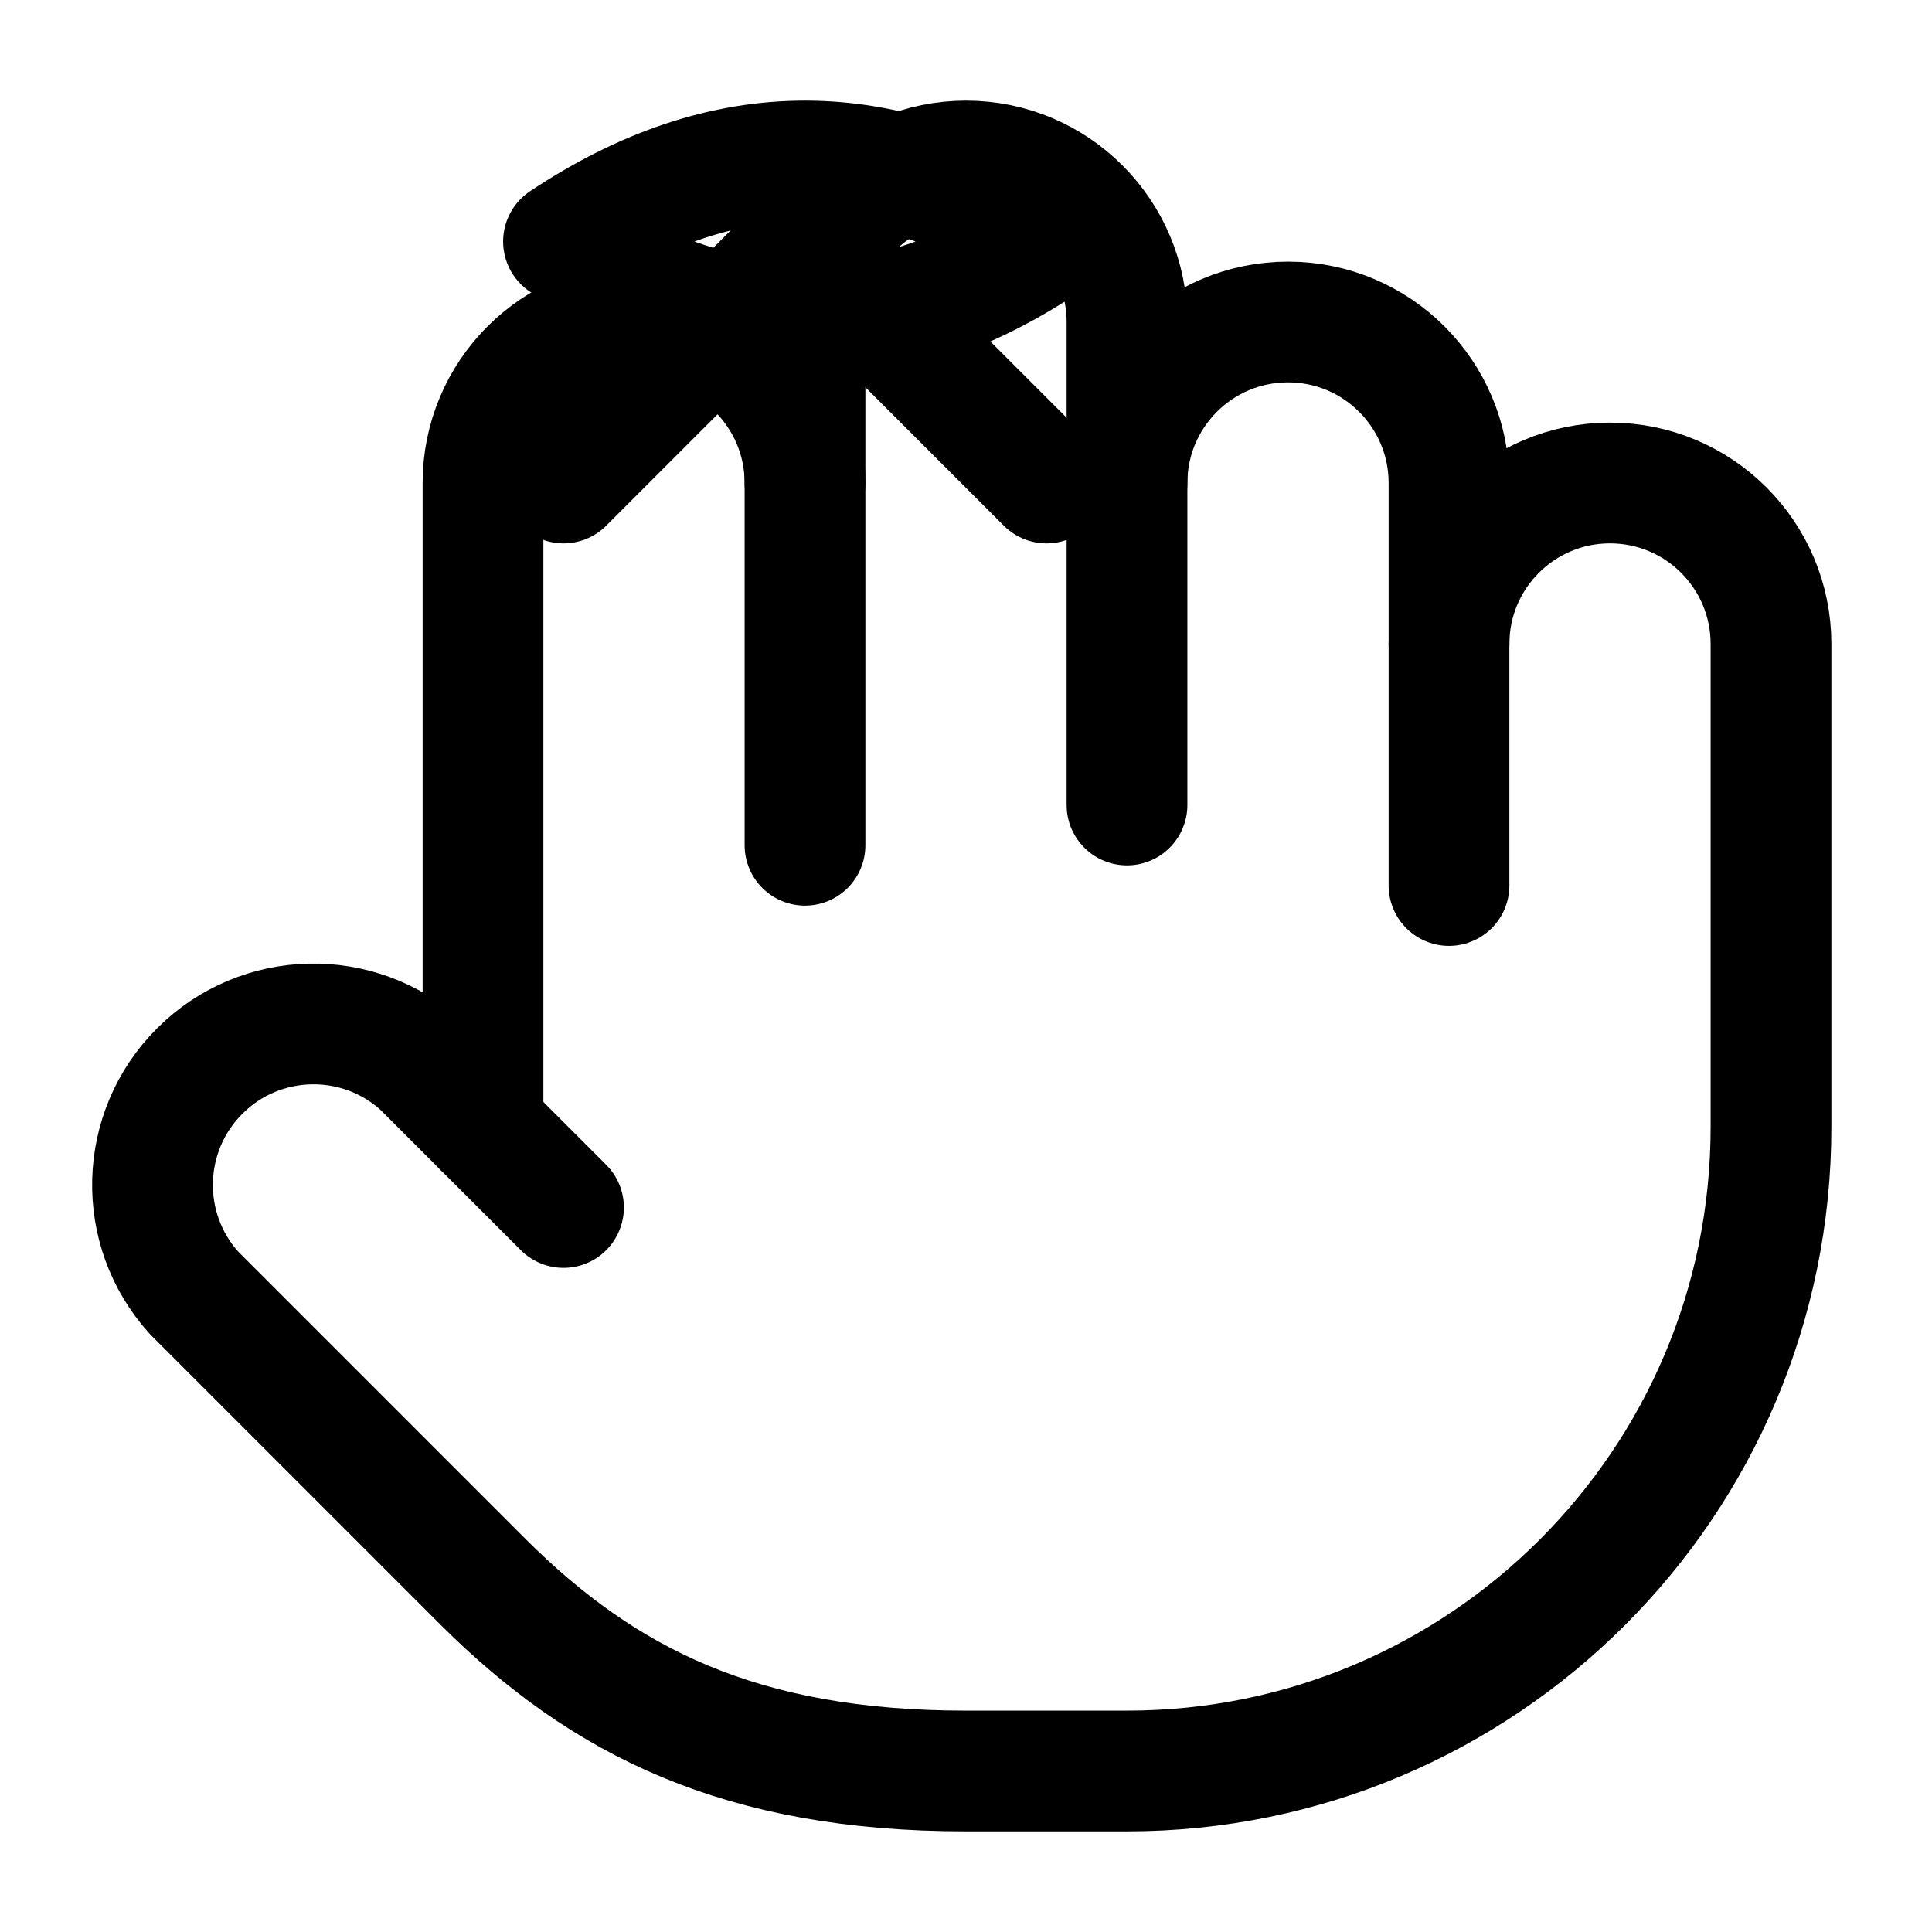
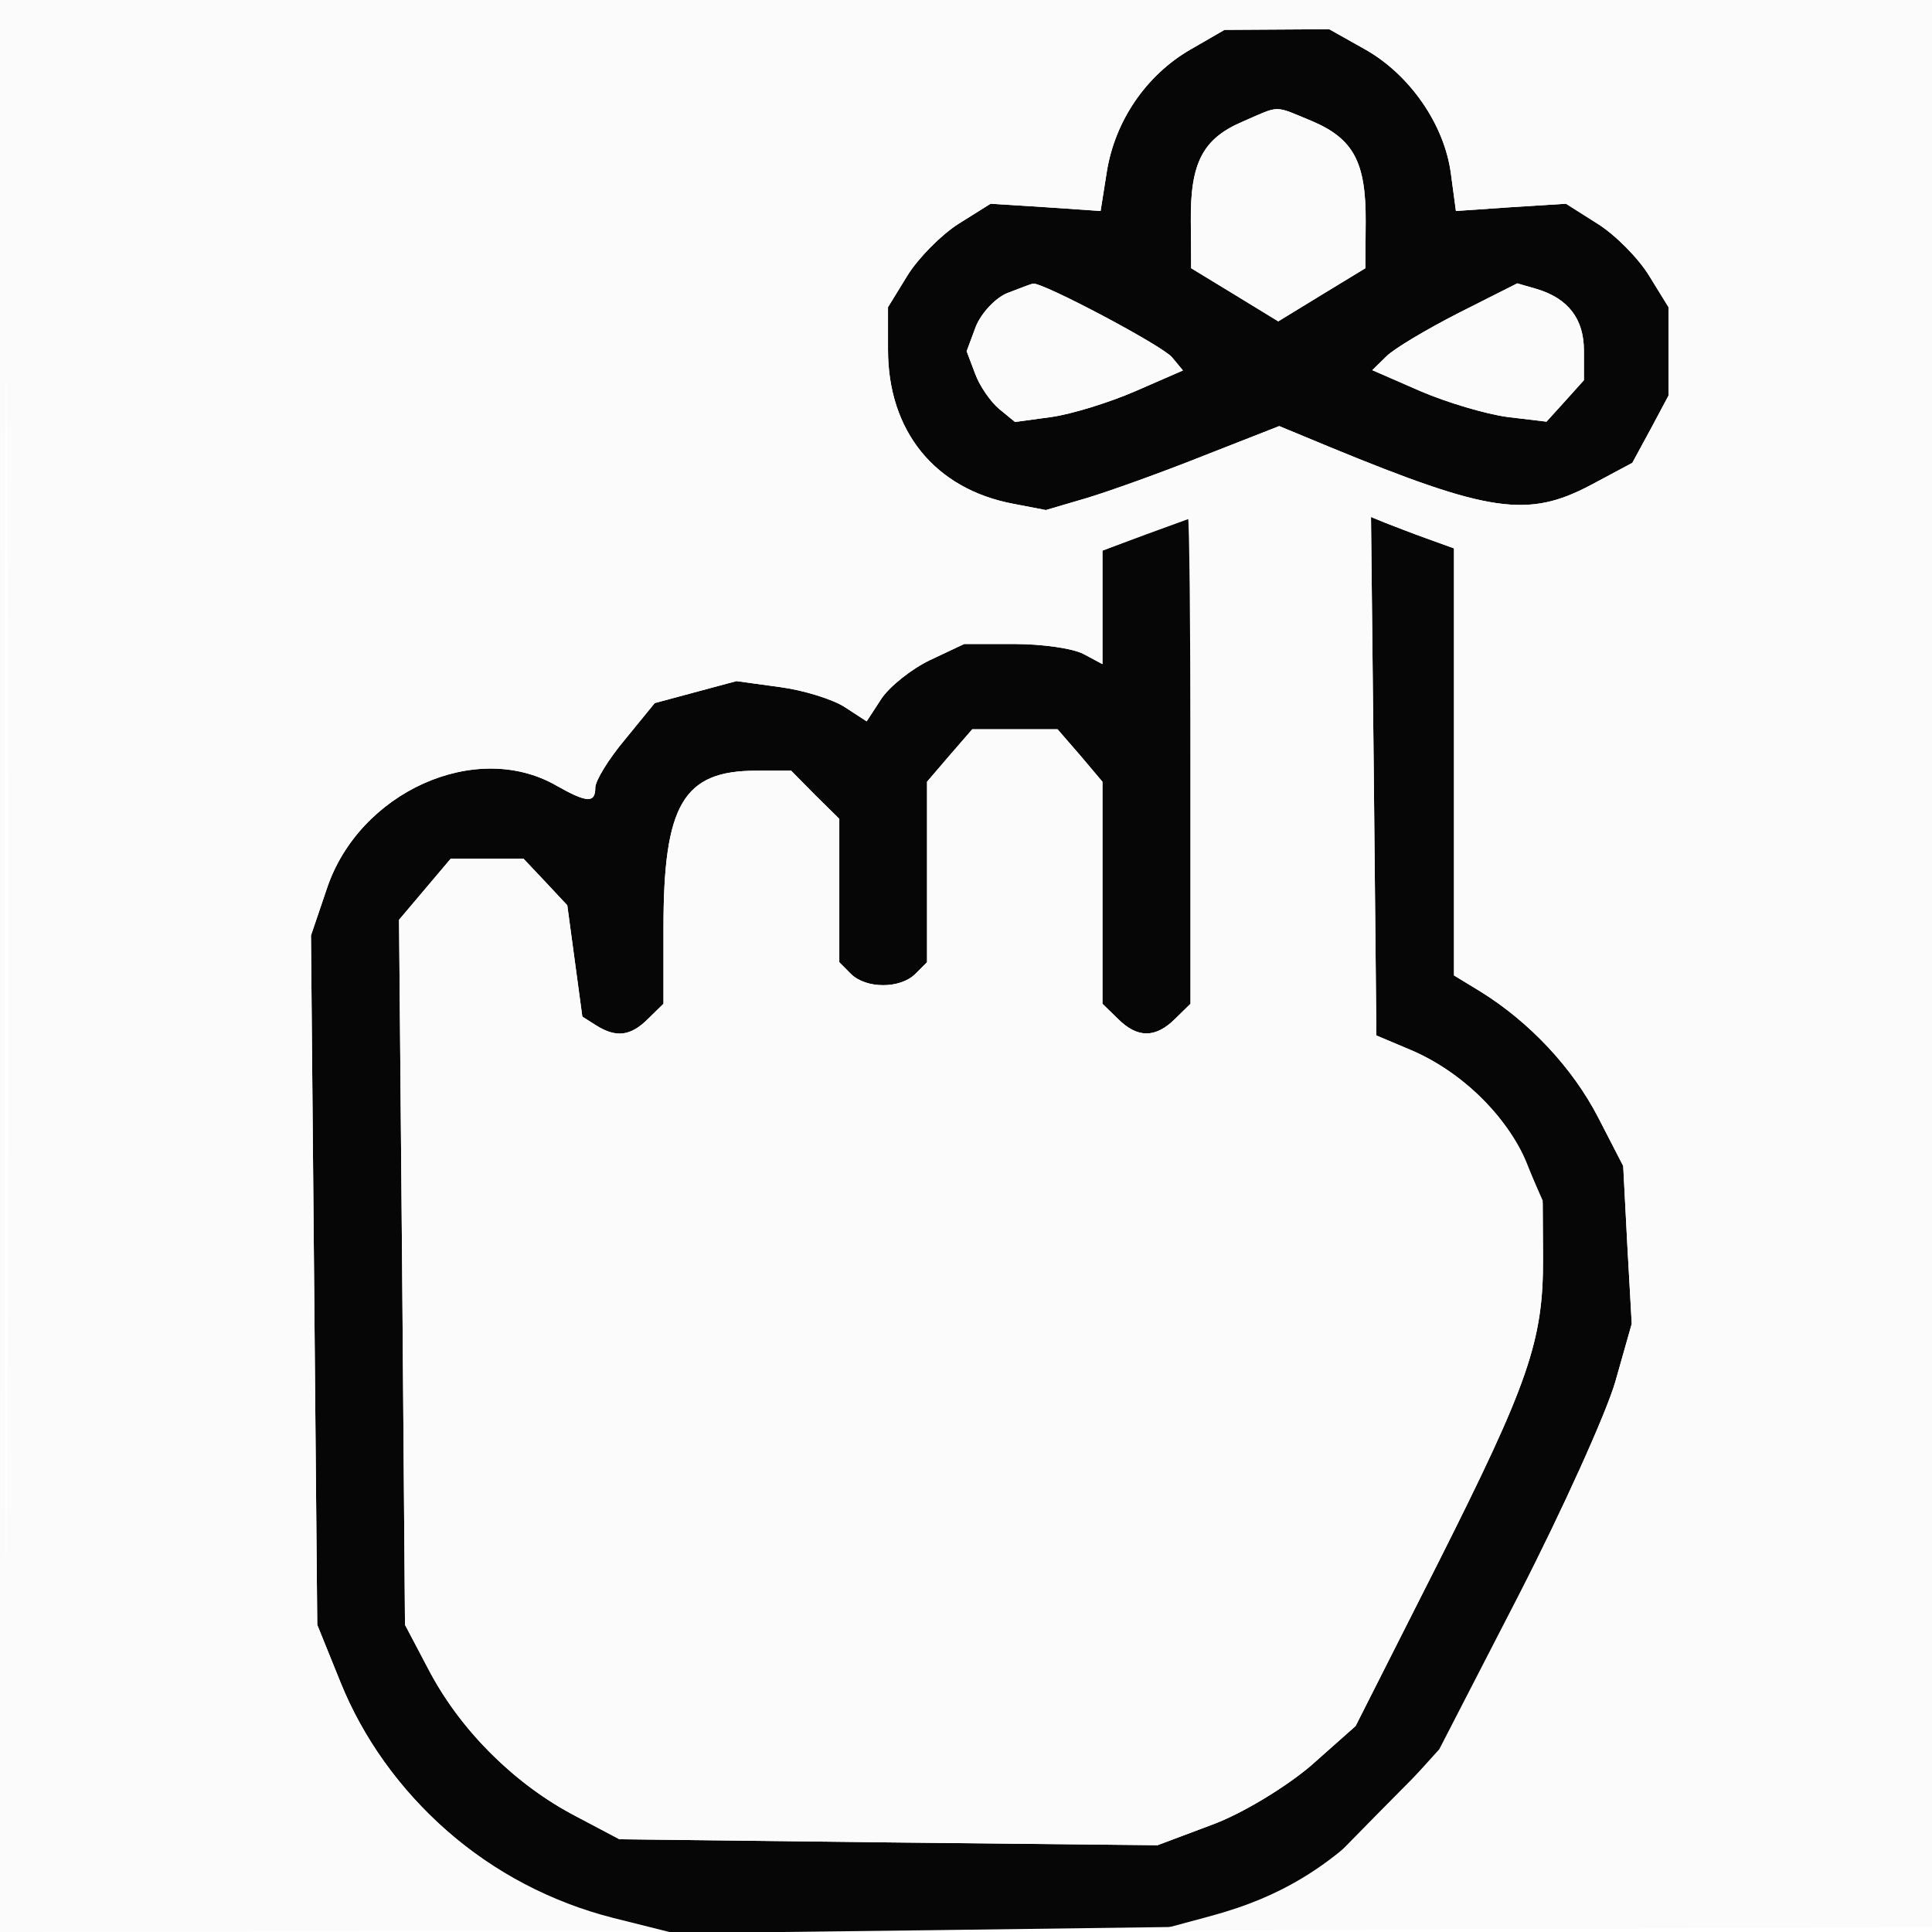
- <svg xmlns="http://www.w3.org/2000/svg" fill="none" viewBox="0 0 24 24" stroke-width="1.5" stroke="currentColor">
-   <path stroke-linecap="round" stroke-linejoin="round" d="M18 11V6a2 2 0 0 0-2-2a2 2 0 0 0-2 2" />
-   <path stroke-linecap="round" stroke-linejoin="round" d="M14 10V4a2 2 0 0 0-2-2a2 2 0 0 0-2 2v2" />
-   <path stroke-linecap="round" stroke-linejoin="round" d="M10 10.5V6a2 2 0 0 0-2-2a2 2 0 0 0-2 2v8" />
-   <path stroke-linecap="round" stroke-linejoin="round" d="M18 8a2 2 0 1 1 4 0v6a8 8 0 0 1-8 8h-2c-2.8 0-4.5-.86-5.99-2.34l-3.6-3.6a2 2 0 0 1 2.83-2.82L7 15" />
-   <path stroke-linecap="round" stroke-linejoin="round" d="M7 3Q10 1 13 3Q10 5 7 3M10 3l-3 3M10 3l3 3" />
+ <svg xmlns="http://www.w3.org/2000/svg" width="24px" height="24px" viewBox="0 0 24 24" version="1.1">
+   <g id="surface1">
+     <path style=" stroke:none;fill-rule:evenodd;fill:rgb(2.353%,2.353%,2.353%);fill-opacity:1;" d="M 14.785 0.617 C 14.238 0.934 13.852 1.5 13.75 2.129 L 13.672 2.621 L 12.988 2.574 L 12.305 2.531 L 11.906 2.781 C 11.691 2.918 11.406 3.207 11.273 3.422 L 11.031 3.816 L 11.031 4.344 C 11.031 5.355 11.613 6.074 12.586 6.258 L 12.992 6.336 L 13.496 6.188 C 13.773 6.105 14.426 5.871 14.945 5.664 L 15.891 5.293 L 16.523 5.555 C 18.496 6.367 18.98 6.438 19.758 6.027 L 20.277 5.75 L 20.504 5.332 L 20.727 4.914 L 20.727 3.816 L 20.484 3.422 C 20.352 3.207 20.066 2.918 19.848 2.781 L 19.453 2.531 L 18.77 2.574 L 18.086 2.621 L 18.023 2.152 C 17.941 1.543 17.512 0.926 16.957 0.613 L 16.512 0.363 L 15.863 0.367 L 15.211 0.371 L 14.785 0.617 M 15.434 1.512 C 14.941 1.723 14.785 2.023 14.793 2.75 L 14.797 3.332 L 15.336 3.66 L 15.879 3.992 L 16.422 3.66 L 16.961 3.332 L 16.965 2.75 C 16.969 2.012 16.812 1.723 16.297 1.504 C 15.816 1.305 15.91 1.305 15.434 1.512 M 12.512 3.641 C 12.363 3.703 12.188 3.891 12.121 4.059 L 12.008 4.363 L 12.113 4.641 C 12.168 4.793 12.305 4.992 12.414 5.082 L 12.609 5.242 L 13.062 5.18 C 13.312 5.145 13.781 5 14.105 4.859 L 14.695 4.602 L 14.559 4.438 C 14.438 4.293 12.949 3.504 12.832 3.523 C 12.809 3.527 12.664 3.582 12.512 3.641 M 18.121 3.887 C 17.723 4.09 17.316 4.332 17.223 4.426 L 17.047 4.598 L 17.645 4.859 C 17.973 5 18.461 5.145 18.727 5.18 L 19.211 5.238 L 19.445 4.98 L 19.676 4.723 L 19.676 4.355 C 19.676 3.961 19.48 3.707 19.09 3.59 L 18.848 3.52 L 18.121 3.887 M 14.211 6.641 L 13.695 6.84 L 13.695 8.25 L 13.461 8.125 C 13.332 8.055 12.945 8 12.602 8 L 11.977 8 L 11.555 8.199 C 11.324 8.309 11.051 8.527 10.949 8.68 L 10.766 8.961 L 10.496 8.785 C 10.348 8.688 9.984 8.574 9.688 8.535 L 9.148 8.461 L 8.133 8.734 L 7.766 9.184 C 7.559 9.43 7.395 9.699 7.395 9.785 C 7.395 9.98 7.289 9.973 6.91 9.758 C 5.91 9.184 4.457 9.84 4.059 11.043 L 3.863 11.621 L 3.941 20.184 L 4.227 20.891 C 4.805 22.332 6.078 23.434 7.613 23.824 L 8.379 24.016 L 11.613 23.977 L 14.848 23.934 L 15.574 23.645 L 16.305 23.355 L 17.09 22.555 L 17.879 21.758 L 18.871 19.816 C 19.414 18.75 19.953 17.555 20.066 17.164 L 20.27 16.445 L 20.215 15.465 L 20.164 14.484 L 19.852 13.879 C 19.535 13.266 19.004 12.699 18.395 12.32 L 18.062 12.117 L 18.062 6.812 L 17.727 6.691 C 17.543 6.625 17.312 6.535 17.211 6.496 L 17.031 6.422 L 17.066 9.645 L 17.098 12.863 L 17.504 13.035 C 18.129 13.293 18.68 13.816 18.934 14.391 L 19.164 14.914 L 19.168 15.621 C 19.172 16.656 18.992 17.176 17.863 19.418 L 16.84 21.441 L 16.289 21.93 C 15.98 22.195 15.43 22.531 15.055 22.668 L 14.379 22.922 L 11.039 22.887 L 7.695 22.848 L 7.09 22.527 C 6.363 22.137 5.703 21.469 5.316 20.727 L 5.031 20.184 L 4.996 15.805 L 4.957 11.426 L 5.598 10.668 L 6.504 10.668 L 6.777 10.957 L 7.047 11.246 L 7.234 12.629 L 7.406 12.738 C 7.656 12.895 7.836 12.871 8.051 12.656 L 8.242 12.469 L 8.242 11.523 C 8.242 9.996 8.488 9.574 9.391 9.574 L 9.828 9.574 L 10.125 9.875 L 10.426 10.172 L 10.426 11.953 L 10.57 12.098 C 10.758 12.285 11.184 12.285 11.371 12.098 L 11.516 11.953 L 11.516 9.711 L 11.797 9.383 L 12.078 9.059 L 13.137 9.059 L 13.418 9.383 L 13.695 9.711 L 13.695 12.469 L 13.887 12.656 C 14.129 12.898 14.355 12.898 14.598 12.656 L 14.789 12.469 L 14.789 9.445 C 14.789 7.785 14.773 6.43 14.758 6.434 C 14.742 6.438 14.496 6.531 14.211 6.641 " />
+     <path style=" stroke:none;fill-rule:evenodd;fill:rgb(98.431%,98.431%,98.431%);fill-opacity:1;" d="M 0 12 L 0 24 L 4.09 23.992 L 8.184 23.984 L 7.516 23.809 C 6.062 23.422 4.789 22.289 4.227 20.891 L 3.941 20.184 L 3.863 11.621 L 4.059 11.043 C 4.457 9.84 5.91 9.184 6.91 9.758 C 7.289 9.973 7.395 9.98 7.395 9.785 C 7.395 9.699 7.559 9.43 7.766 9.184 L 8.133 8.734 L 9.148 8.461 L 9.688 8.535 C 9.984 8.574 10.348 8.688 10.496 8.785 L 10.766 8.961 L 10.949 8.68 C 11.051 8.527 11.324 8.309 11.555 8.199 L 11.977 8 L 12.602 8 C 12.945 8 13.332 8.055 13.461 8.125 L 13.695 8.25 L 13.695 6.84 L 14.242 6.637 L 14.789 6.438 L 14.789 12.469 L 14.598 12.656 C 14.355 12.898 14.129 12.898 13.887 12.656 L 13.695 12.469 L 13.695 9.711 L 13.418 9.383 L 13.137 9.059 L 12.078 9.059 L 11.797 9.383 L 11.516 9.711 L 11.516 11.953 L 11.371 12.098 C 11.184 12.285 10.758 12.285 10.57 12.098 L 10.426 11.953 L 10.426 10.172 L 10.125 9.875 L 9.828 9.574 L 9.391 9.574 C 8.488 9.574 8.242 9.996 8.242 11.523 L 8.242 12.469 L 8.051 12.656 C 7.836 12.871 7.656 12.895 7.406 12.738 L 7.234 12.629 L 7.047 11.246 L 6.777 10.957 L 6.504 10.668 L 5.598 10.668 L 4.957 11.426 L 4.996 15.805 L 5.031 20.184 L 5.352 20.789 C 5.738 21.516 6.41 22.172 7.152 22.562 L 7.695 22.848 L 11.039 22.887 L 14.379 22.922 L 15.055 22.668 C 15.43 22.531 15.98 22.195 16.289 21.93 L 16.84 21.441 L 17.863 19.418 C 18.988 17.184 19.172 16.656 19.168 15.637 L 19.164 14.945 L 18.965 14.445 C 18.738 13.883 18.137 13.297 17.516 13.039 L 17.098 12.863 L 17.066 9.645 L 17.031 6.422 L 17.211 6.496 C 17.312 6.535 17.543 6.625 17.727 6.691 L 18.062 6.812 L 18.062 12.117 L 18.395 12.32 C 19.004 12.699 19.535 13.266 19.852 13.879 L 20.164 14.484 L 20.215 15.465 L 20.27 16.445 L 20.066 17.164 C 19.953 17.555 19.414 18.746 18.871 19.805 L 17.879 21.73 L 17.285 22.387 C 16.594 23.152 15.945 23.559 15.027 23.805 L 14.363 23.984 L 19.211 23.961 L 24.062 23.938 L 24.09 11.969 L 24.121 0 L 0 0 L 0 12 M 0.059 12.062 C 0.059 18.66 0.074 21.344 0.09 18.02 C 0.109 14.699 0.109 9.301 0.09 6.02 C 0.074 2.742 0.059 5.461 0.059 12.062 M 14.785 0.617 C 14.238 0.934 13.852 1.5 13.75 2.129 L 13.672 2.621 L 12.988 2.574 L 12.305 2.531 L 11.906 2.781 C 11.691 2.918 11.406 3.207 11.273 3.422 L 11.031 3.816 L 11.031 4.344 C 11.031 5.355 11.613 6.074 12.586 6.258 L 12.992 6.336 L 13.496 6.188 C 13.773 6.105 14.426 5.871 14.945 5.664 L 15.891 5.293 L 16.523 5.555 C 18.496 6.367 18.98 6.438 19.758 6.027 L 20.277 5.75 L 20.504 5.332 L 20.727 4.914 L 20.727 3.816 L 20.484 3.422 C 20.352 3.207 20.066 2.918 19.848 2.781 L 19.453 2.531 L 18.77 2.574 L 18.086 2.621 L 18.023 2.152 C 17.941 1.543 17.512 0.926 16.957 0.613 L 16.512 0.363 L 15.863 0.367 L 15.211 0.371 L 14.785 0.617 M 15.434 1.512 C 14.941 1.723 14.785 2.023 14.793 2.75 L 14.797 3.332 L 15.336 3.66 L 15.879 3.992 L 16.422 3.66 L 16.961 3.332 L 16.965 2.75 C 16.969 2.012 16.812 1.723 16.297 1.504 C 15.816 1.305 15.91 1.305 15.434 1.512 M 12.512 3.641 C 12.363 3.703 12.188 3.891 12.121 4.059 L 12.008 4.363 L 12.113 4.641 C 12.168 4.793 12.305 4.992 12.414 5.082 L 12.609 5.242 L 13.062 5.18 C 13.312 5.145 13.781 5 14.105 4.859 L 14.695 4.602 L 14.559 4.438 C 14.438 4.293 12.949 3.504 12.832 3.523 C 12.809 3.527 12.664 3.582 12.512 3.641 M 18.121 3.887 C 17.723 4.09 17.316 4.332 17.223 4.426 L 17.047 4.598 L 17.645 4.859 C 17.973 5 18.461 5.145 18.727 5.18 L 19.211 5.238 L 19.445 4.98 L 19.676 4.723 L 19.676 4.355 C 19.676 3.961 19.48 3.707 19.09 3.59 L 18.848 3.52 L 18.121 3.887 " />
+   </g>
</svg>
